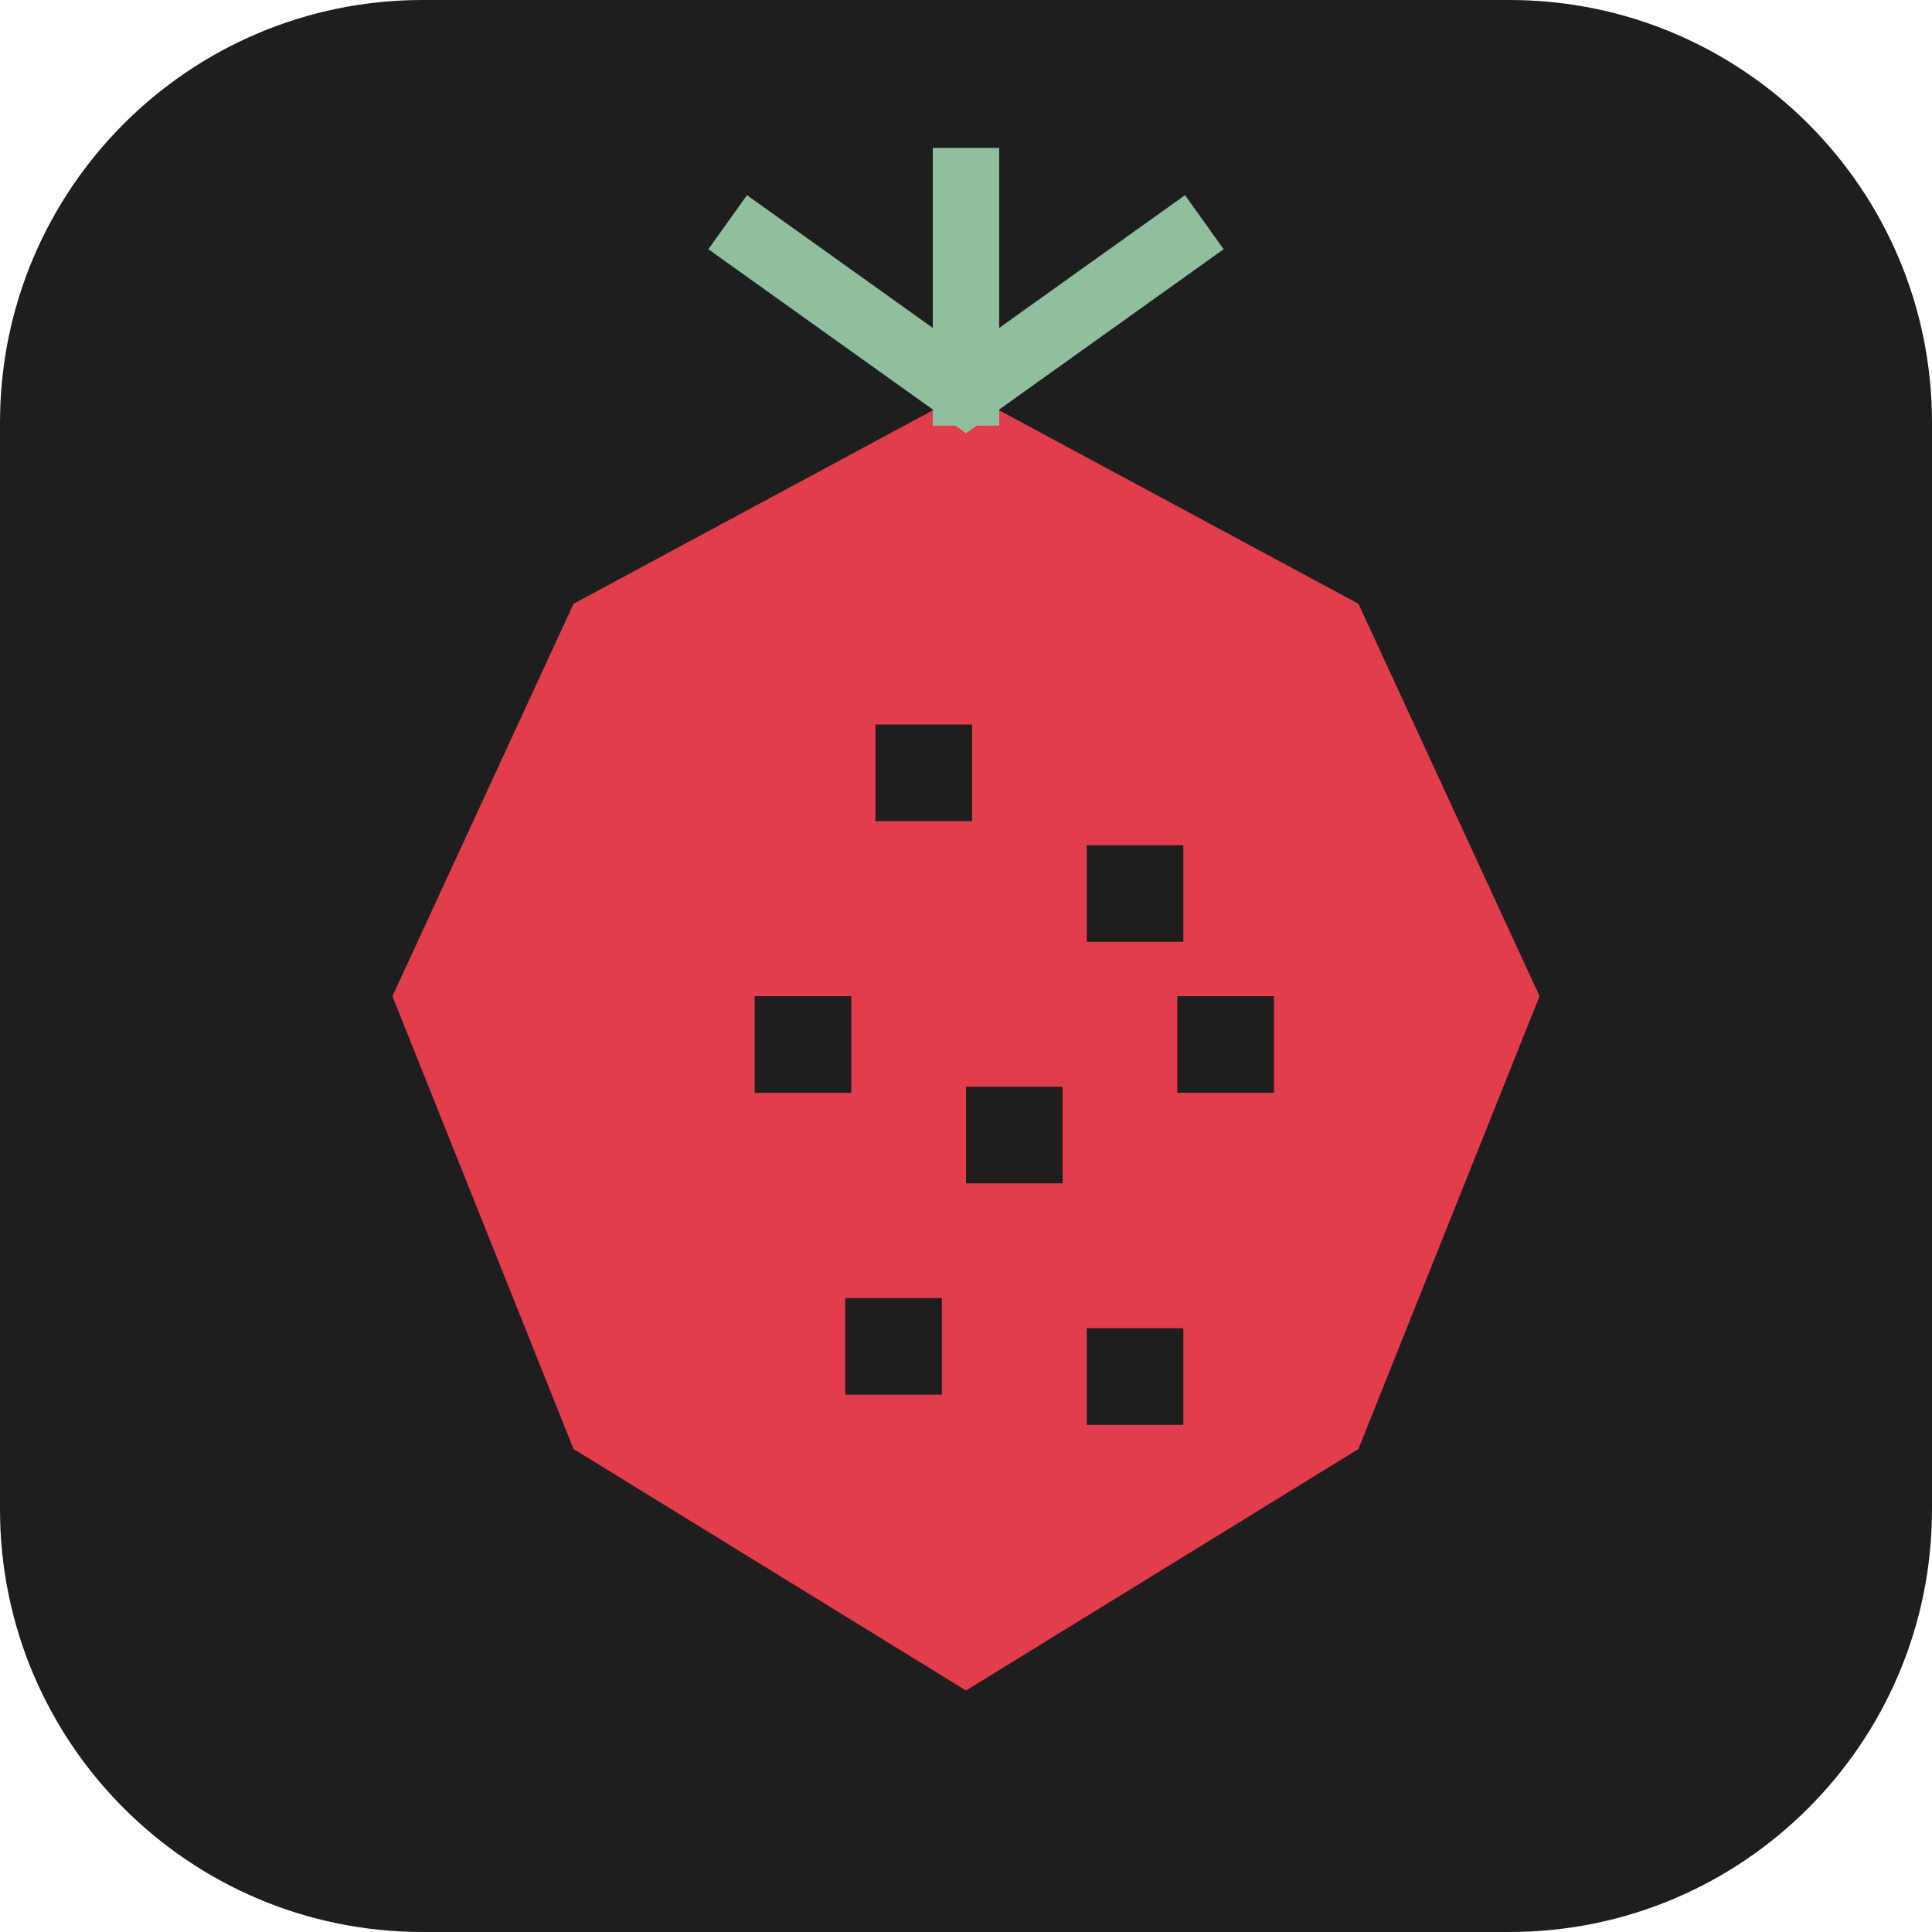
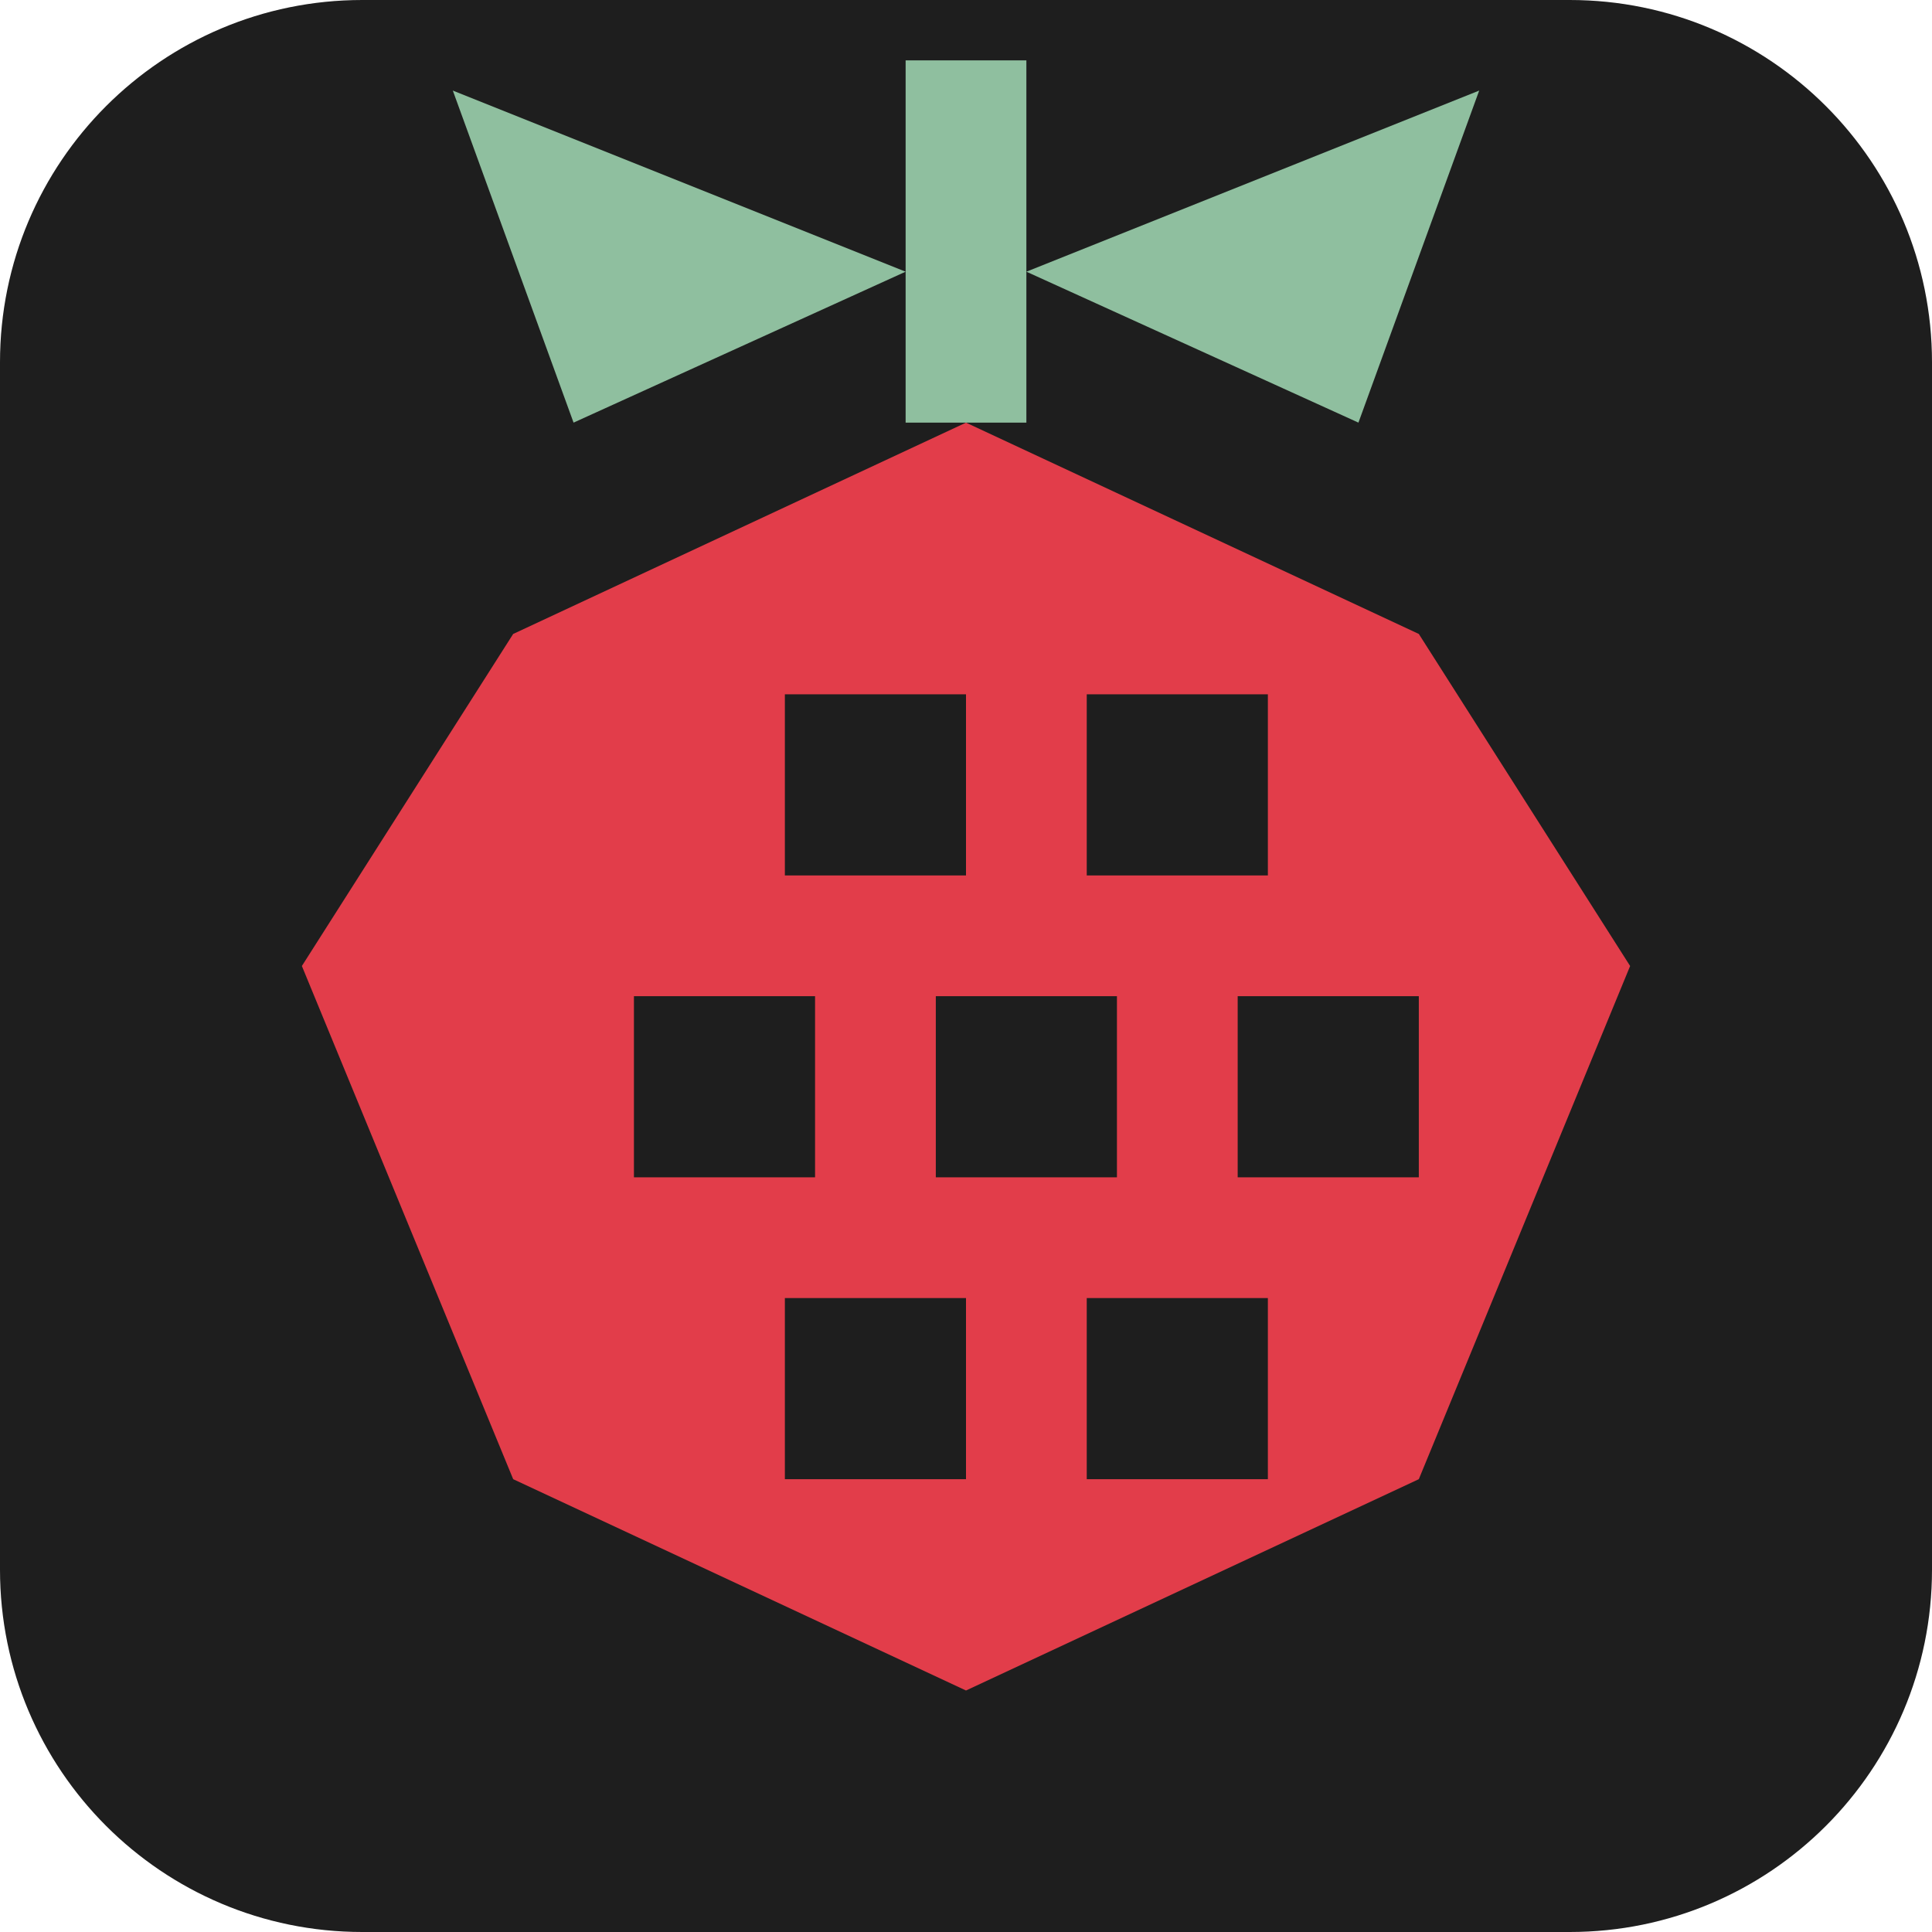
<svg xmlns="http://www.w3.org/2000/svg" viewBox="0 0 64 64">
-   <rect width="64" height="64" rx="14" fill="#1e1e1e" />
-   <path d="M32 13 45 20 51 33 45 48 32 56 19 48 13 33 19 20Z" fill="#e23d4a" />
-   <path d="M32 13V6M25 8l7 5 7-5" fill="none" stroke="#8fbf9f" stroke-width="2.2" stroke-linecap="square" />
+   <rect width="64" height="64" rx="12" fill="#1e1e1e" />
+   <path d="M32 14 47 21 54 32 47 49 32 56 17 49 10 32 17 21Z" fill="#e23d4a" />
+   <rect x="30" y="2" width="4" height="12" fill="#8fbf9f" />
+   <polygon points="30,9 15,3 19,14" fill="#8fbf9f" />
+   <polygon points="34,9 49,3 45,14" fill="#8fbf9f" />
  <g fill="#1e1e1e">
-     <rect x="29" y="24" width="3.2" height="3.2" />
-     <rect x="36" y="28" width="3.2" height="3.2" />
-     <rect x="25" y="33" width="3.2" height="3.2" />
-     <rect x="32" y="36" width="3.2" height="3.2" />
-     <rect x="39" y="33" width="3.2" height="3.2" />
-     <rect x="28" y="43" width="3.2" height="3.2" />
-     <rect x="36" y="44" width="3.2" height="3.2" />
+     <rect x="26" y="23" width="6" height="6" />
+     <rect x="36" y="23" width="6" height="6" />
+     <rect x="21" y="33" width="6" height="6" />
+     <rect x="31" y="33" width="6" height="6" />
+     <rect x="41" y="33" width="6" height="6" />
+     <rect x="26" y="43" width="6" height="6" />
+     <rect x="36" y="43" width="6" height="6" />
  </g>
+   <symbol id="wordmark" viewBox="0 0 156 32">
+     <text x="0" y="25" fill="#d4d4d4" font-family="Segoe UI, system-ui, sans-serif" font-size="26" font-weight="600" letter-spacing="-1.4">Strwbrry</text>
+   </symbol>
</svg>
